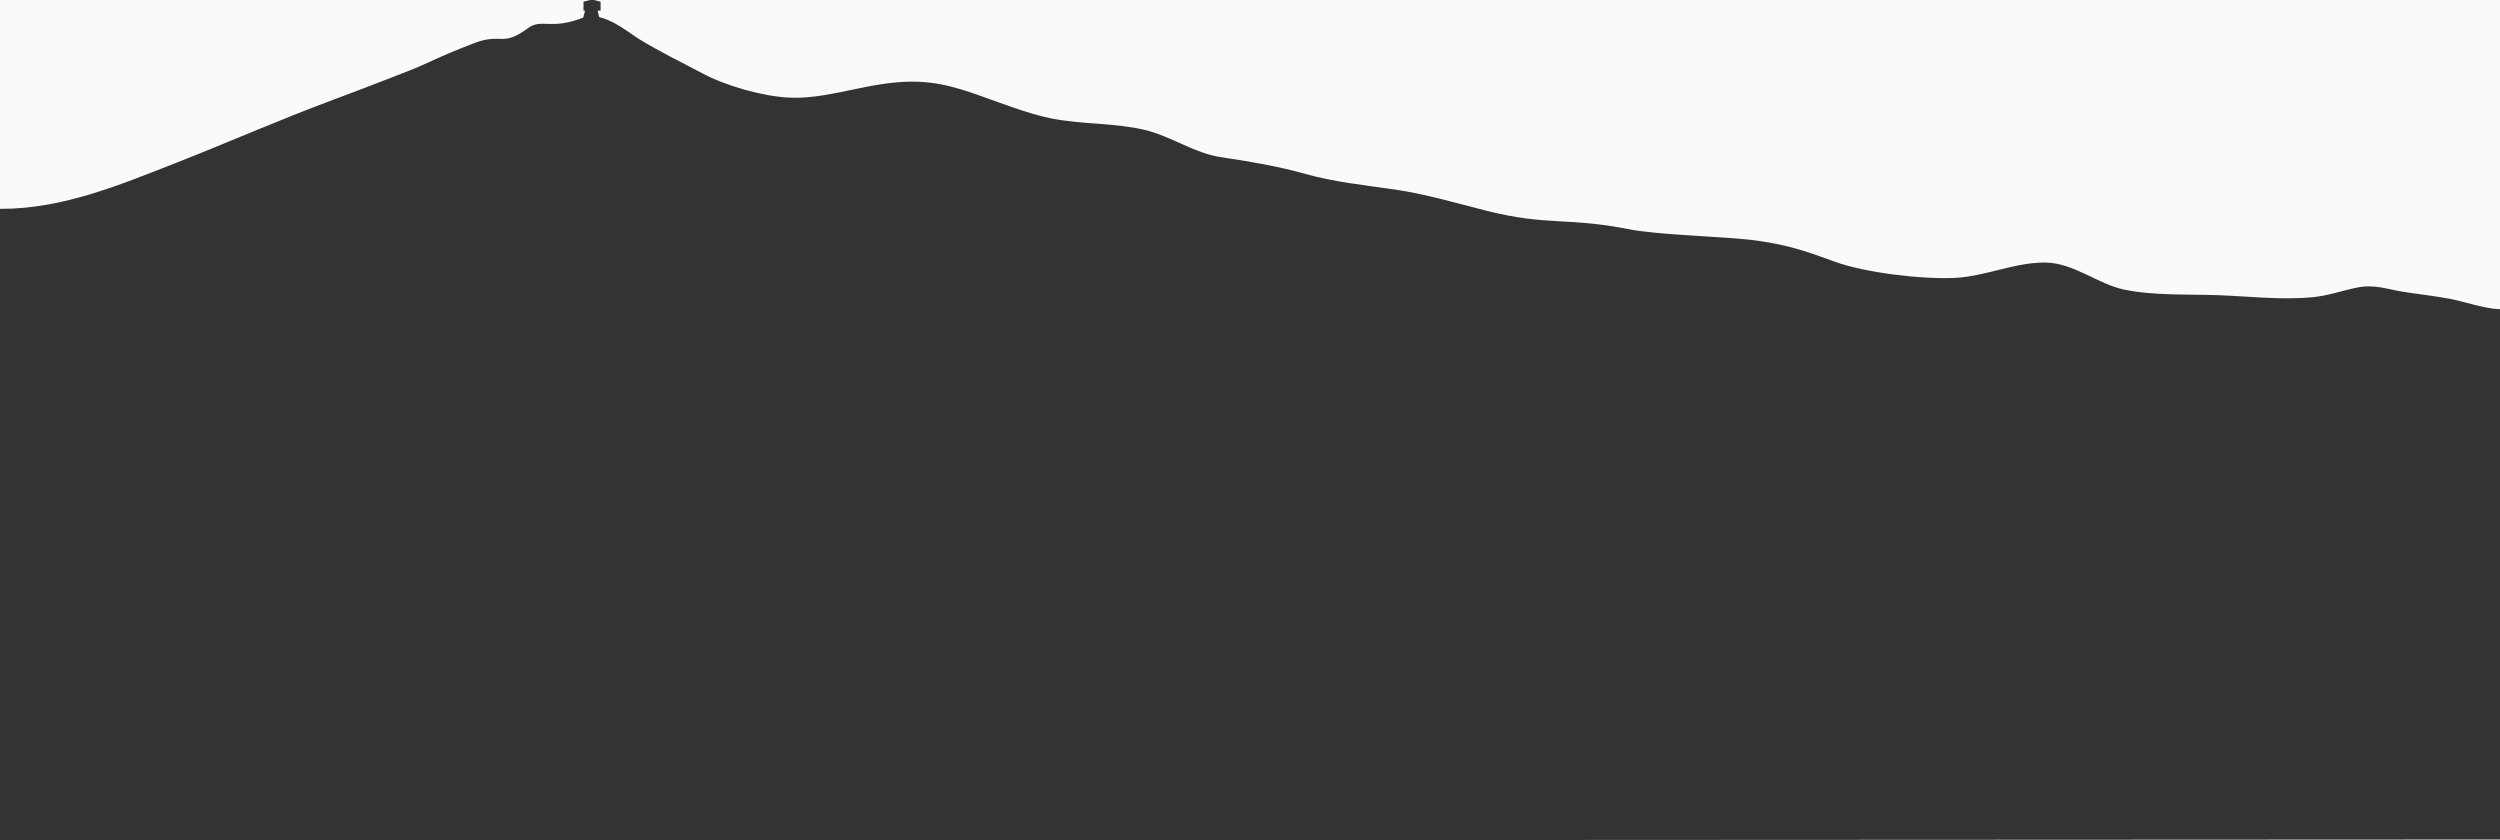
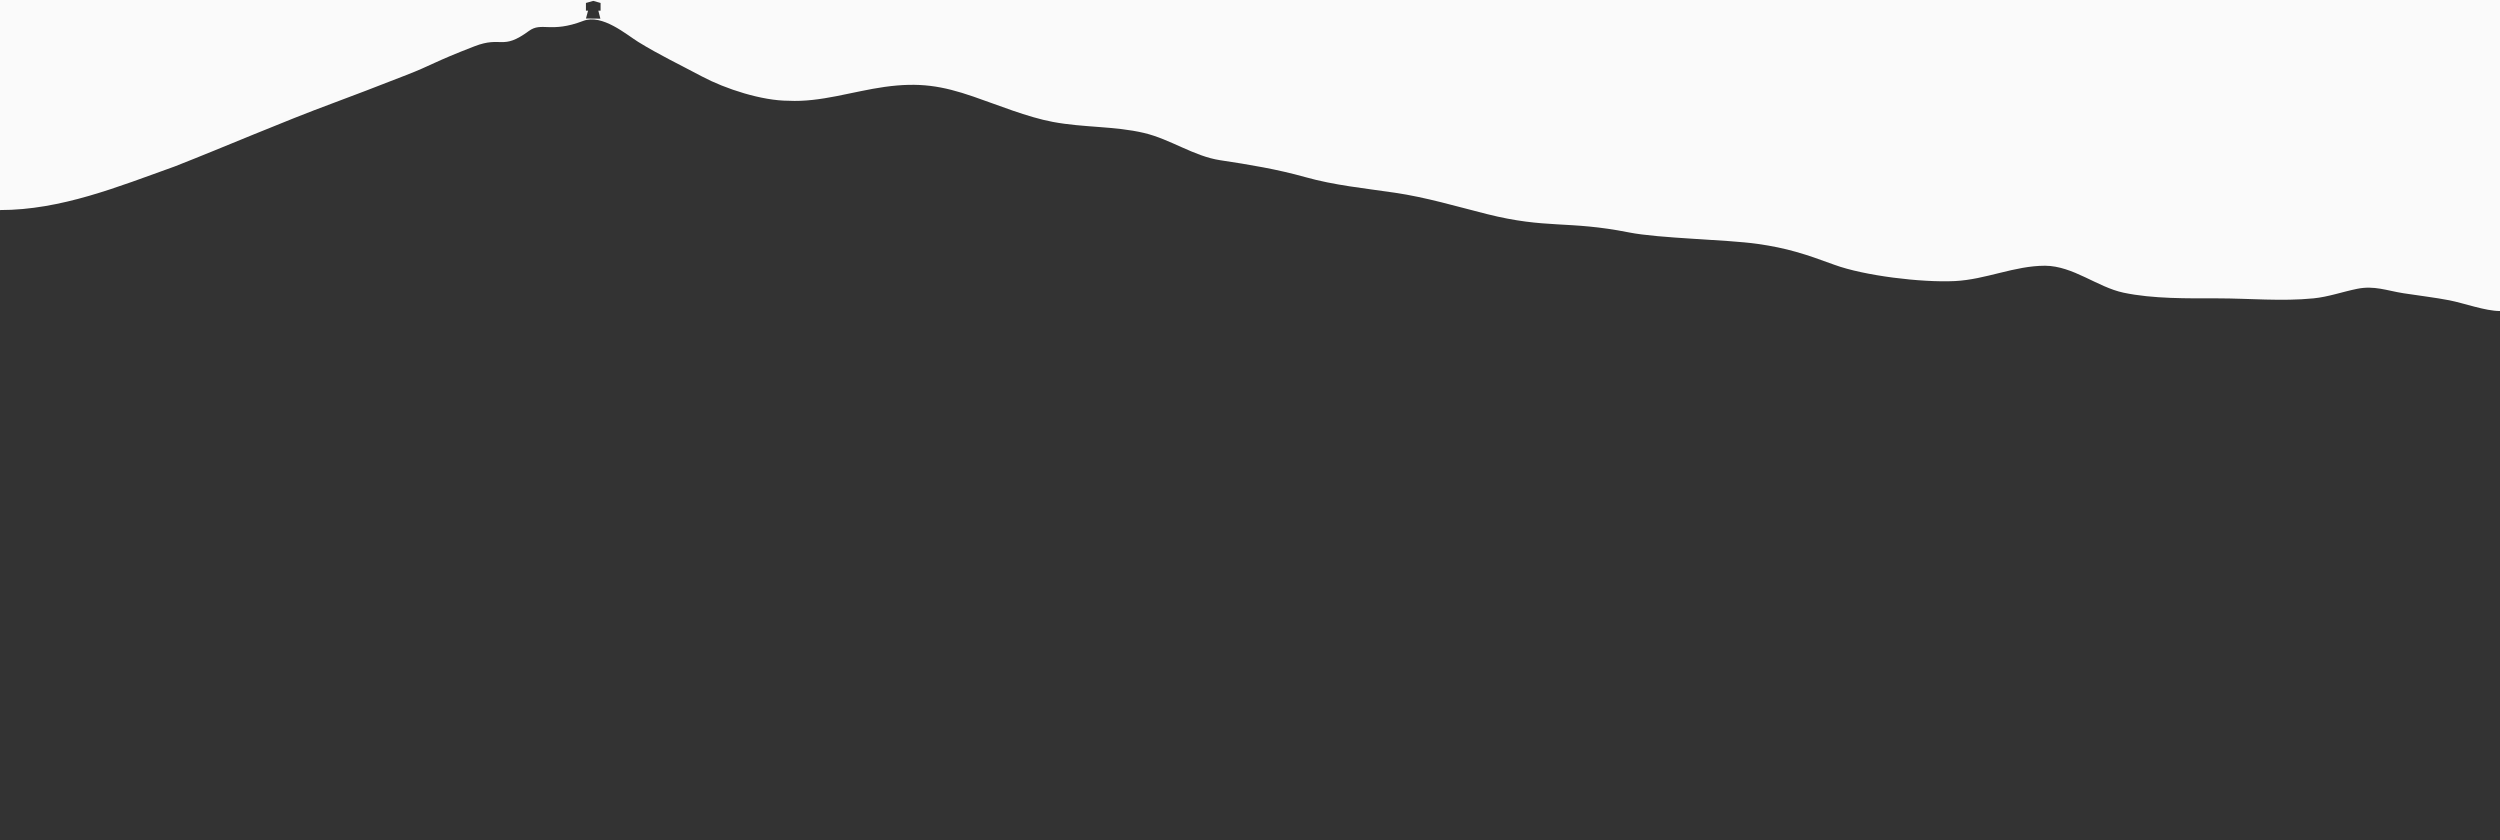
- <svg xmlns="http://www.w3.org/2000/svg" width="1024" height="344" viewBox="0 0 1024 344">
-   <path fill="#FAFAFA" stroke="#FAFAFA" stroke-miterlimit="10" d="M.5-.132h1023v344H.5z" />
-   <path fill="#333" stroke="#333" stroke-miterlimit="10" d="M1023.5 127.131c-6-.245-13.94-3.032-19.973-4.215-5.868-1.15-12.588-1.849-18.991-2.855-6.759-1.062-11.956-3.212-19.011-1.777-6.105 1.241-11.737 3.298-17.886 3.913-12.967 1.297-26.427-.333-39.278-.794-12.327-.442-26.408.236-38.535-2.317-10.705-2.254-20.659-10.971-32.171-11.044-12.533-.08-24.324 5.667-36.926 6.284-13.681.67-37.212-2.186-49.425-6.691-11.823-4.361-19.396-6.84-31.463-8.544-12.846-1.814-40.056-2.197-52.653-4.697-25.062-4.976-33.534-1.315-58.206-7.526-12.521-3.153-24.837-6.842-37.628-8.724-12.736-1.873-24.79-3.039-36.795-6.42-11.326-3.189-22.922-5.119-34.741-6.896-10.824-1.626-20.356-8.611-31.252-11.175-12.083-2.843-24.722-2.144-37.335-4.521-10.588-1.996-22.452-6.911-32.593-10.389-12.829-4.4-22.026-5.932-36.312-3.947-12.811 1.78-26.224 6.354-39.324 5.675-10.88-.563-25.851-4.827-35.453-9.942-9.543-5.085-17.576-8.872-26.178-14.188-4.725-2.92-14.7-11.564-22.498-8.572-13.391 5.137-16.971.235-22.289 4.146-11.03 8.113-10.942 1.881-22.234 6.241-16.832 6.5-17.55 7.767-27.897 11.772-14.838 5.744-19.503 7.604-29.614 11.349-21.964 8.137-43.388 17.608-65.026 26.1C48.492 76.527 25.5 86.04.5 86.04v257.828l1023-.5V127.131z" />
-   <path fill="#333" stroke="#333" stroke-miterlimit="10" d="M239.5 6.853l.781-2.985h-.781V1.085l3.005-.772 2.995.772v2.783h-1.365l.761 3.022z" />
+ <svg xmlns="http://www.w3.org/2000/svg" version="1.0" id="Layer_1" x="0px" y="0px" width="1024px" height="344px" viewBox="0 0 1024 344" enable-background="new 0 0 1024 344" xml:space="preserve">
+   <rect x="0" y="0" fill="#FAFAFA" stroke="#FAFAFA" stroke-miterlimit="10" width="1024" height="344" />
+   <path fill="#333333" d="M1024,127.399c-6-0-14.69-3.209-20.723-4.392c-5.868-1.15-12.463-1.895-18.866-2.901  c-6.759-1.062-11.894-3.235-18.948-1.8c-6.105,1.241-11.706,3.287-17.854,3.902c-12.967,1.297-26.411-0-39.263-0  c-12.327-0-26.4,0.233-38.527-2.32c-10.705-2.254-20.655-10.972-32.167-11.045c-12.533-0-24.322,5.666-36.924,6.283  c-13.681,0.67-37.211-2.186-49.424-6.691c-11.823-4.361-19.396-6.84-31.462-8.544c-12.846-1.814-40.056-2.197-52.653-4.697  c-25.062-4.976-33.534-1.315-58.206-7.526c-12.521-3.153-24.837-6.842-37.628-8.724c-12.736-1.873-24.79-3.039-36.795-6.42  c-11.326-3.189-22.922-5.119-34.741-6.896c-10.824-1.626-20.356-8.611-31.252-11.175c-12.083-2.843-24.722-2.144-37.335-4.521  c-10.588-1.996-22.452-6.911-32.593-10.389c-12.829-4.4-22.026-5.932-36.312-3.947c-12.811,1.78-26.224,6.354-39.324,5.675  c-10.88-0-25.851-4.827-35.453-9.942c-9.543-5.085-17.576-8.872-26.178-14.188c-4.725-2.92-14.7-11.564-22.498-8.572  c-13.391,5.137-16.971,0.235-22.289,4.146c-11.03,8.113-10.942,1.881-22.234,6.241c-16.832,6.5-17.55,7.767-27.897,11.772  c-14.838,5.744-19.503,7.604-29.614,11.349c-21.964,8.137-43.638,17.608-65.276,26.1C48.242,76.527,25,86.04,0,86.04v258.328h1024  V127.399z" />
+   <polygon fill="#333333" points="240.012,7.579 240.867,4.368 240,4.368 240,1.209 243.006,0.366 246,1.209 246,4.368 245.083,4.368   245.915,7.646 " />
</svg>
